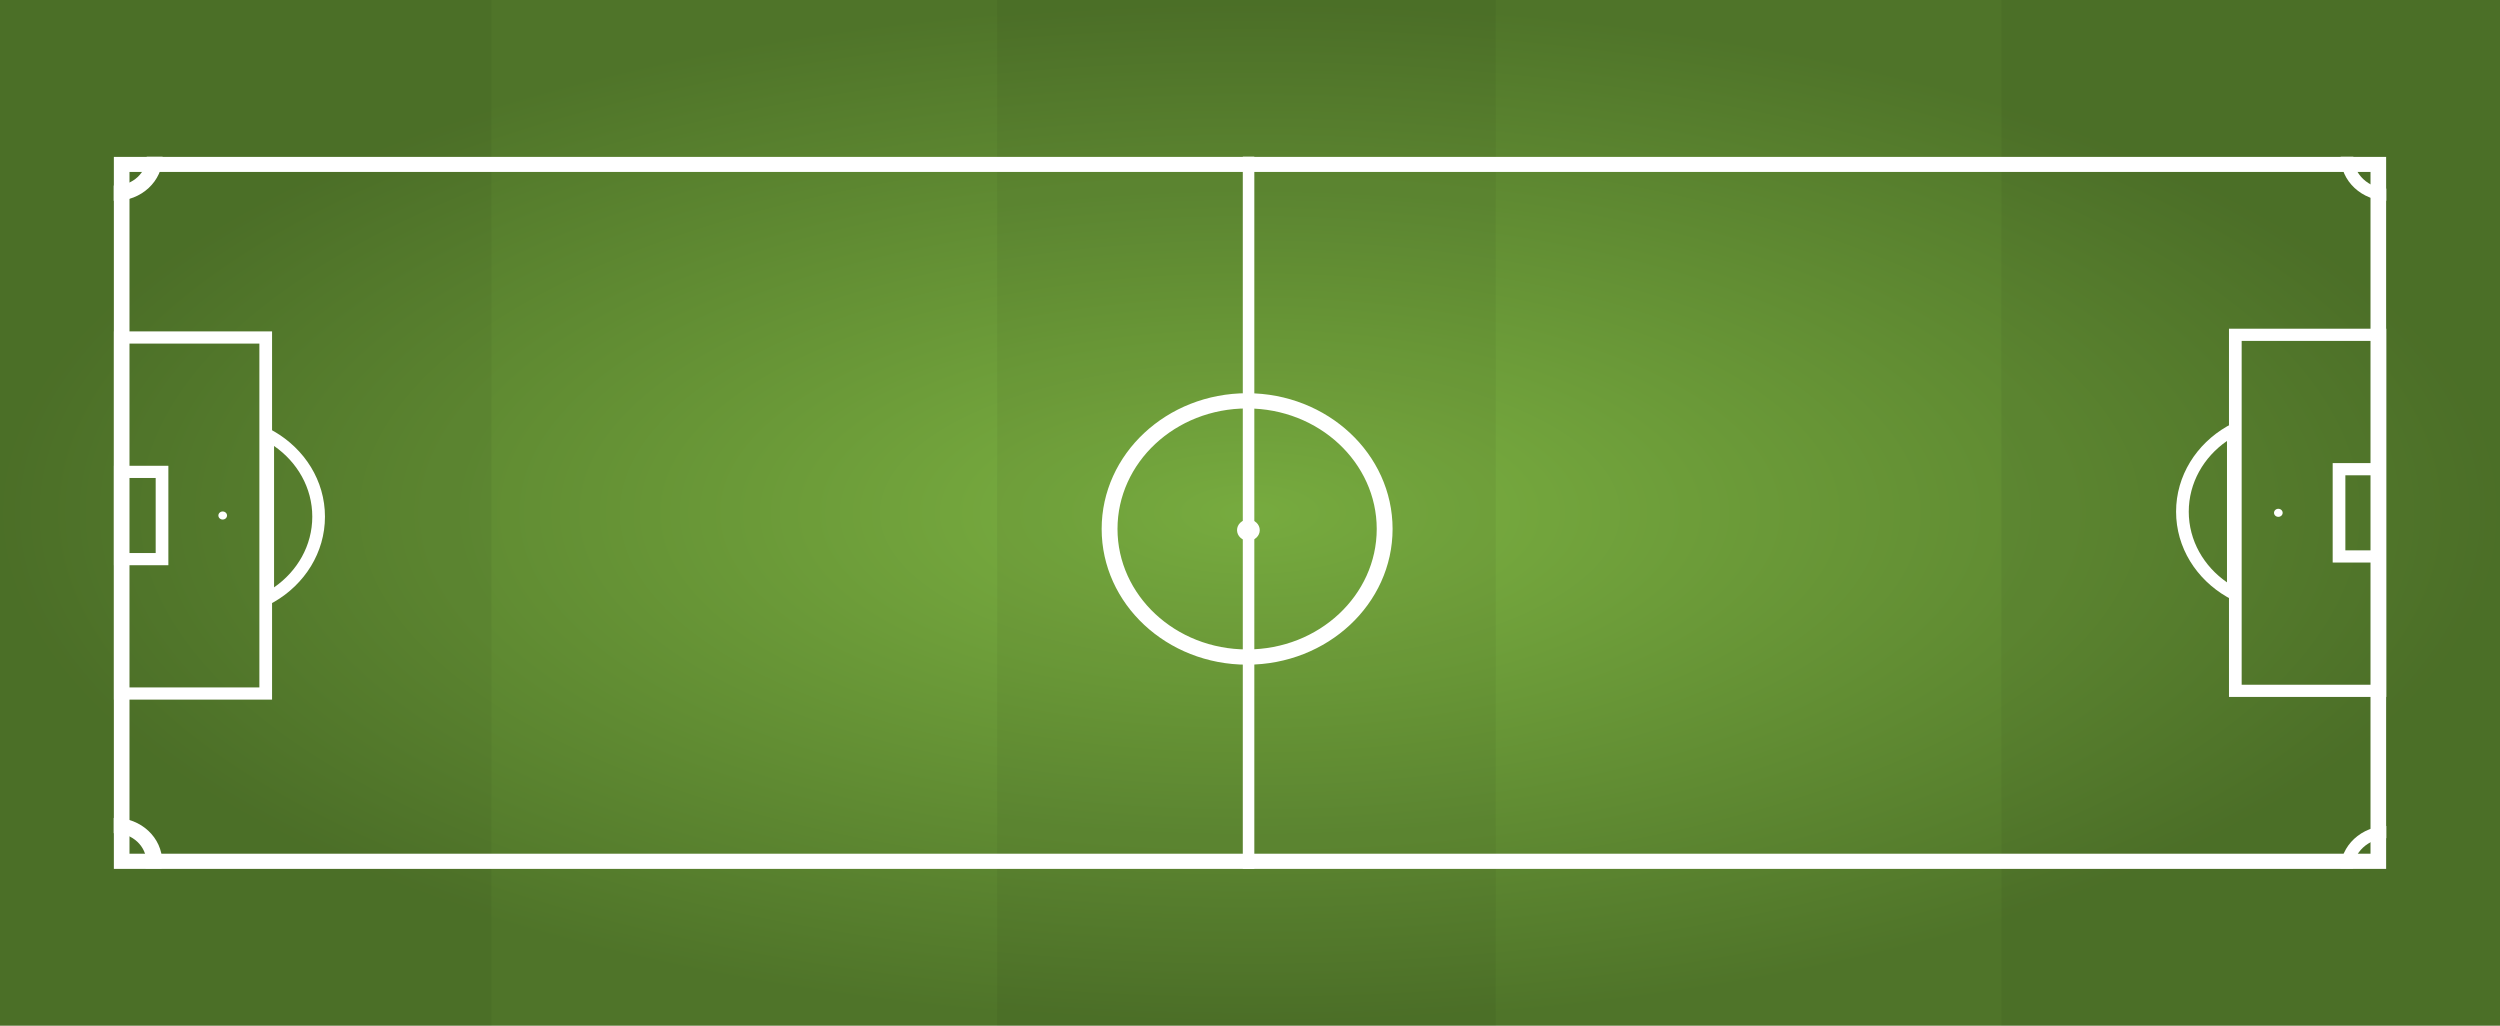
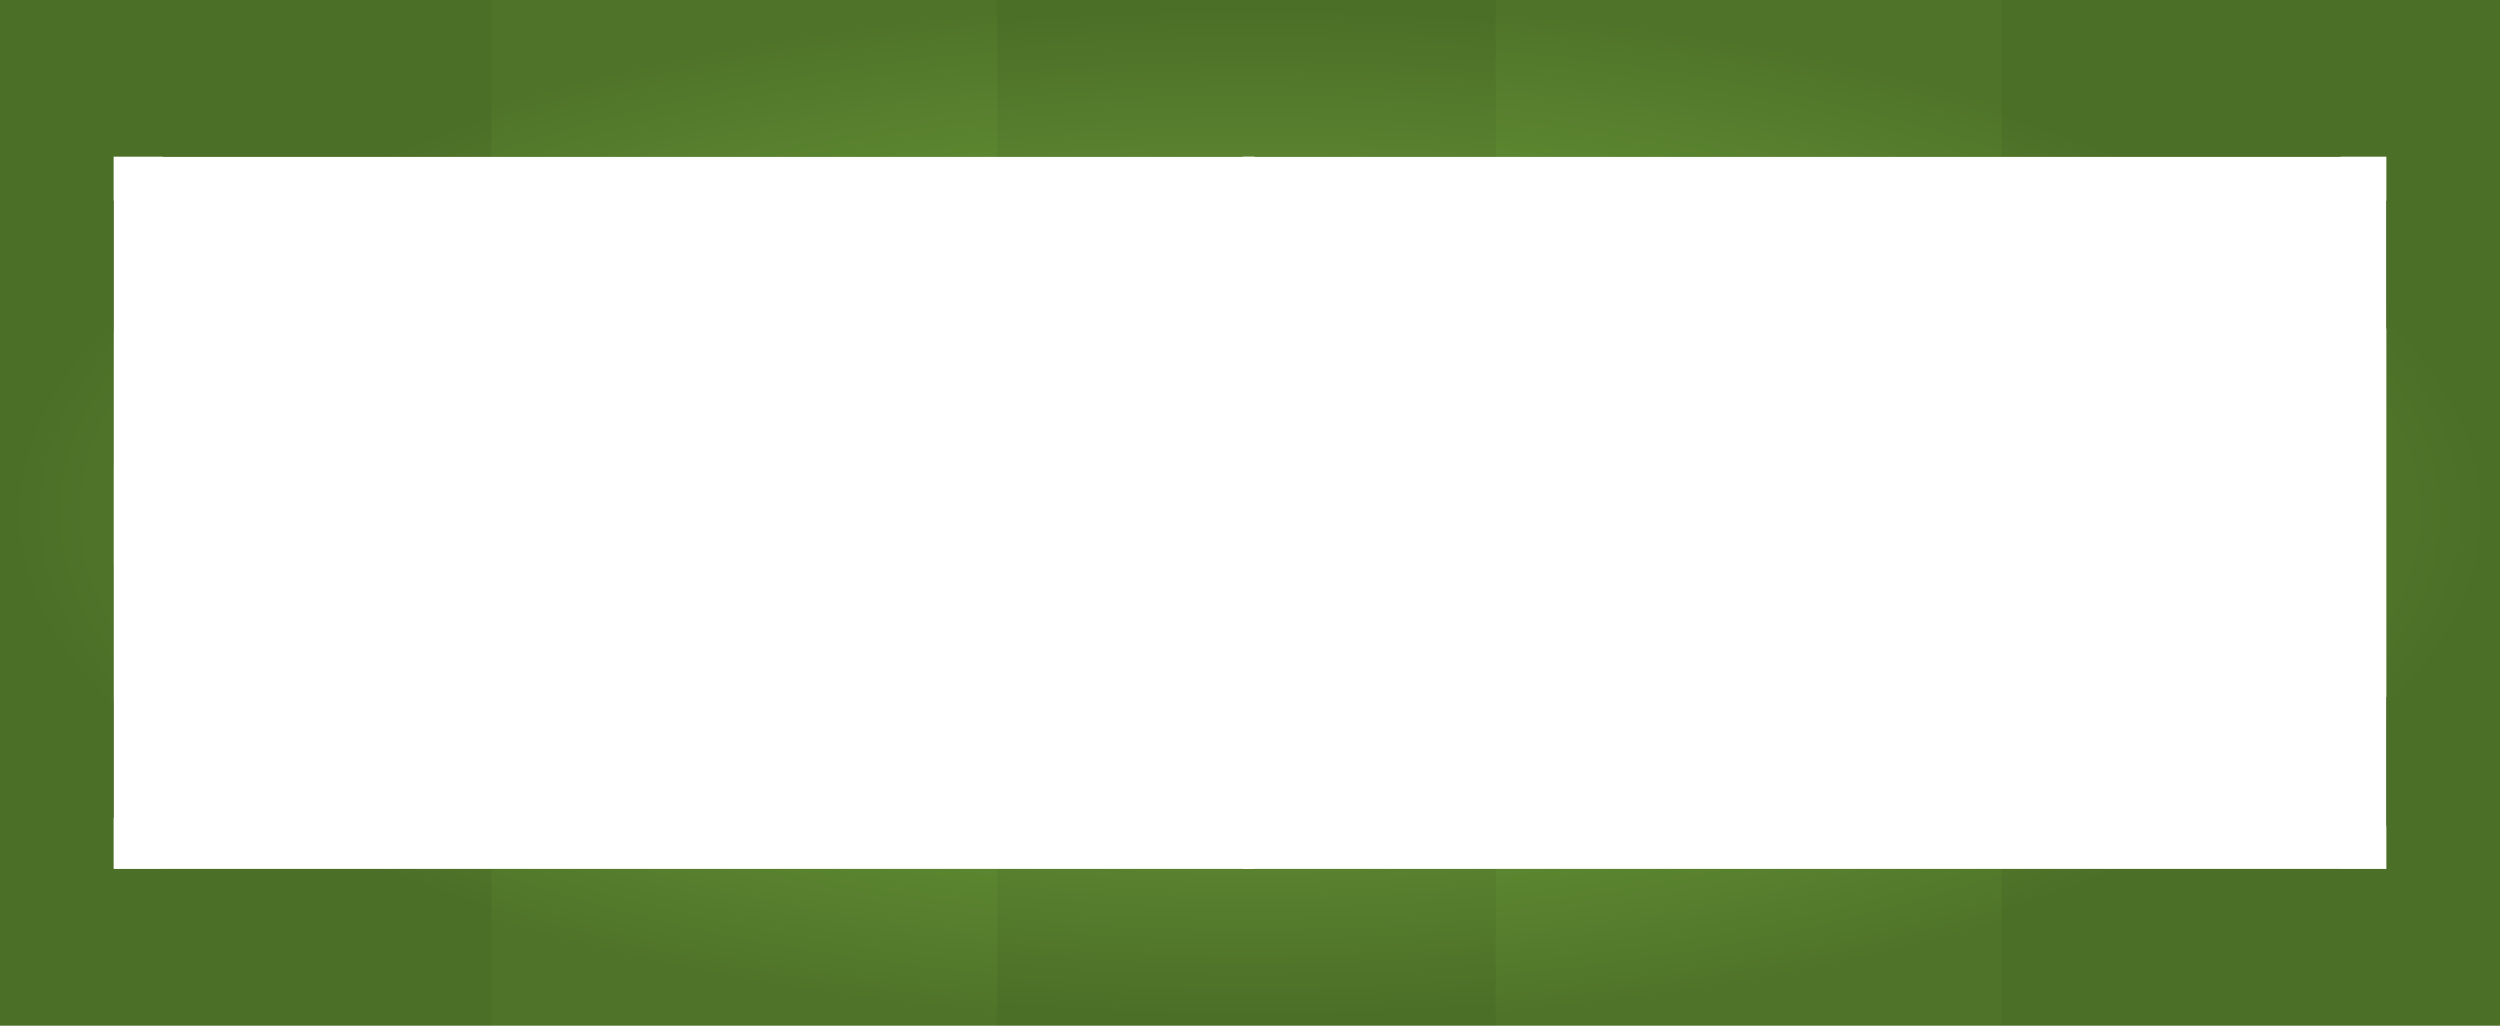
<svg xmlns="http://www.w3.org/2000/svg" width="351" height="144" viewBox="0 0 351 144" fill="none">
  <path d="M348.324 1.40958e-06C349.802 1.47254e-06 350 1.52358e-06 351 0L351 144C350 144 349.802 144 348.324 144L2.676 144C1.198 144 2 144 -0 144L-0 -4.0727e-06C1.5 -2.04679e-05 1.198 -1.33796e-05 2.676 -1.33166e-05L348.324 1.40958e-06Z" fill="url(#paint0_radial_4665_54933)" />
  <g opacity="0.05">
    <g clip-path="url(#clip0_4665_54933)">
      <path d="M351 0L351 144L281 144L281 -2.98232e-06L351 0Z" fill="black" />
      <path d="M69 0L69 144L-1 144L-1 -2.98232e-06L69 0Z" fill="black" />
      <path d="M210 0L210 144L140 144L140 -3.70112e-06L210 0Z" fill="black" />
    </g>
  </g>
-   <path fill-rule="evenodd" clip-rule="evenodd" d="M156.897 74.264C156.897 83.547 164.982 91.181 175.095 91.181C185.209 91.181 193.293 83.547 193.293 74.264C193.293 64.981 185.209 57.347 175.095 57.347C164.982 57.347 156.897 64.981 156.897 74.264ZM154.672 74.264C154.672 84.789 163.816 93.321 175.095 93.321C186.375 93.321 195.519 84.789 195.519 74.264C195.519 63.739 186.375 55.208 175.095 55.208C163.816 55.208 154.672 63.739 154.672 74.264Z" fill="white" />
+   <path fillRule="evenodd" clipRule="evenodd" d="M156.897 74.264C156.897 83.547 164.982 91.181 175.095 91.181C185.209 91.181 193.293 83.547 193.293 74.264C193.293 64.981 185.209 57.347 175.095 57.347C164.982 57.347 156.897 64.981 156.897 74.264ZM154.672 74.264C154.672 84.789 163.816 93.321 175.095 93.321C186.375 93.321 195.519 84.789 195.519 74.264C195.519 63.739 186.375 55.208 175.095 55.208C163.816 55.208 154.672 63.739 154.672 74.264Z" fill="white" />
  <path d="M176.107 22L176.107 122L174.489 122L174.489 22L176.107 22Z" fill="white" />
  <path d="M175.275 75.92C174.394 75.92 173.68 75.254 173.68 74.432C173.68 73.61 174.394 72.943 175.275 72.943C176.156 72.943 176.87 73.61 176.87 74.432C176.87 75.254 176.156 75.92 175.275 75.92Z" fill="white" />
  <mask id="mask0_4665_54933" style="mask-type:alpha" maskUnits="userSpaceOnUse" x="15" y="22" width="321" height="100">
    <path d="M335.045 22L335.045 122L15.954 122L15.954 22L335.045 22Z" fill="#C4C4C4" />
  </mask>
  <g mask="url(#mask0_4665_54933)">
-     <path fill-rule="evenodd" clip-rule="evenodd" d="M330.409 22C330.409 24.432 332.537 26.49 335.274 26.49C338.012 26.49 340.14 24.432 340.14 22C340.14 19.568 338.012 17.51 335.274 17.51C332.537 17.51 330.409 19.568 330.409 22ZM328.628 22C328.628 25.425 331.604 28.201 335.274 28.201C338.945 28.201 341.92 25.425 341.92 22C341.92 18.575 338.945 15.799 335.274 15.799C331.604 15.799 328.628 18.575 328.628 22Z" fill="white" />
-     <path fill-rule="evenodd" clip-rule="evenodd" d="M330.355 122.164C330.355 124.595 332.483 126.653 335.221 126.653C337.958 126.653 340.086 124.595 340.086 122.164C340.086 119.732 337.958 117.674 335.221 117.674C332.483 117.674 330.355 119.732 330.355 122.164ZM328.575 122.164C328.575 125.589 331.55 128.365 335.221 128.365C338.891 128.365 341.867 125.589 341.867 122.164C341.867 118.739 338.891 115.962 335.221 115.962C331.55 115.962 328.575 118.739 328.575 122.164Z" fill="white" />
-     <path fill-rule="evenodd" clip-rule="evenodd" d="M11.763 22C11.763 24.184 13.679 26.062 16.183 26.062C18.688 26.062 20.604 24.184 20.604 22C20.604 19.817 18.688 17.938 16.183 17.938C13.679 17.938 11.763 19.817 11.763 22ZM9.537 22C9.537 25.425 12.513 28.201 16.183 28.201C19.854 28.201 22.829 25.425 22.829 22C22.829 18.575 19.854 15.799 16.183 15.799C12.513 15.799 9.537 18.575 9.537 22Z" fill="white" />
-     <path fill-rule="evenodd" clip-rule="evenodd" d="M11.709 121.031C11.709 123.215 13.626 125.093 16.13 125.093C18.635 125.093 20.551 123.215 20.551 121.031C20.551 118.848 18.635 116.97 16.13 116.97C13.626 116.97 11.709 118.848 11.709 121.031ZM9.484 121.031C9.484 124.456 12.46 127.233 16.13 127.233C19.8 127.233 22.776 124.456 22.776 121.031C22.776 117.606 19.8 114.83 16.13 114.83C12.46 114.83 9.484 117.606 9.484 121.031Z" fill="white" />
-     <path fill-rule="evenodd" clip-rule="evenodd" d="M333.412 96.138L333.412 47.863L314.729 47.863L314.729 96.138L333.412 96.138ZM335.192 46.151L312.949 46.151L312.949 97.849L335.192 97.849L335.192 46.151Z" fill="white" />
-     <path fill-rule="evenodd" clip-rule="evenodd" d="M333.412 77.27L333.412 66.731L329.289 66.731L329.289 77.27L333.412 77.27ZM335.192 65.019L327.508 65.019L327.508 78.981L335.192 78.981L335.192 65.019Z" fill="white" />
+     <path fillRule="evenodd" clipRule="evenodd" d="M330.409 22C330.409 24.432 332.537 26.49 335.274 26.49C338.012 26.49 340.14 24.432 340.14 22C340.14 19.568 338.012 17.51 335.274 17.51C332.537 17.51 330.409 19.568 330.409 22ZM328.628 22C328.628 25.425 331.604 28.201 335.274 28.201C338.945 28.201 341.92 25.425 341.92 22C341.92 18.575 338.945 15.799 335.274 15.799C331.604 15.799 328.628 18.575 328.628 22Z" fill="white" />
+     <path fillRule="evenodd" clipRule="evenodd" d="M330.355 122.164C330.355 124.595 332.483 126.653 335.221 126.653C337.958 126.653 340.086 124.595 340.086 122.164C340.086 119.732 337.958 117.674 335.221 117.674C332.483 117.674 330.355 119.732 330.355 122.164ZM328.575 122.164C328.575 125.589 331.55 128.365 335.221 128.365C338.891 128.365 341.867 125.589 341.867 122.164C341.867 118.739 338.891 115.962 335.221 115.962C331.55 115.962 328.575 118.739 328.575 122.164Z" fill="white" />
+     <path fillRule="evenodd" clipRule="evenodd" d="M11.763 22C11.763 24.184 13.679 26.062 16.183 26.062C18.688 26.062 20.604 24.184 20.604 22C20.604 19.817 18.688 17.938 16.183 17.938C13.679 17.938 11.763 19.817 11.763 22ZM9.537 22C9.537 25.425 12.513 28.201 16.183 28.201C19.854 28.201 22.829 25.425 22.829 22C22.829 18.575 19.854 15.799 16.183 15.799C12.513 15.799 9.537 18.575 9.537 22Z" fill="white" />
+     <path fillRule="evenodd" clipRule="evenodd" d="M11.709 121.031C11.709 123.215 13.626 125.093 16.13 125.093C18.635 125.093 20.551 123.215 20.551 121.031C20.551 118.848 18.635 116.97 16.13 116.97C13.626 116.97 11.709 118.848 11.709 121.031ZM9.484 121.031C9.484 124.456 12.46 127.233 16.13 127.233C19.8 127.233 22.776 124.456 22.776 121.031C22.776 117.606 19.8 114.83 16.13 114.83C12.46 114.83 9.484 117.606 9.484 121.031Z" fill="white" />
+     <path fillRule="evenodd" clipRule="evenodd" d="M333.412 96.138L333.412 47.863L314.729 47.863L314.729 96.138L333.412 96.138ZM335.192 46.151L312.949 46.151L312.949 97.849L335.192 97.849L335.192 46.151Z" fill="white" />
+     <path fillRule="evenodd" clipRule="evenodd" d="M333.412 77.27L333.412 66.731L329.289 66.731L329.289 77.27L333.412 77.27ZM335.192 65.019L327.508 65.019L327.508 78.981L335.192 78.981L335.192 65.019Z" fill="white" />
    <path d="M319.879 72.566C319.544 72.566 319.272 72.313 319.272 72C319.272 71.688 319.544 71.434 319.879 71.434C320.214 71.434 320.485 71.688 320.485 72C320.485 72.313 320.214 72.566 319.879 72.566Z" fill="white" />
-     <path fill-rule="evenodd" clip-rule="evenodd" d="M312.669 61.911C309.399 64.174 307.302 67.789 307.302 71.837C307.302 75.884 309.399 79.499 312.669 81.762L312.669 61.911ZM312.669 59.864C313.238 59.534 313.833 59.239 314.449 58.981L314.449 84.692C313.833 84.435 313.238 84.139 312.669 83.81C308.379 81.327 305.522 76.894 305.522 71.837C305.522 66.78 308.379 62.346 312.669 59.864Z" fill="white" />
-     <path fill-rule="evenodd" clip-rule="evenodd" d="M17.735 48.24L17.735 96.515L36.417 96.515L36.417 48.24L17.735 48.24ZM15.954 98.226L38.197 98.226L38.197 46.528L15.954 46.528L15.954 98.226Z" fill="white" />
-     <path fill-rule="evenodd" clip-rule="evenodd" d="M17.735 67.108L17.735 77.647L21.858 77.647L21.858 67.108L17.735 67.108ZM15.954 79.358L23.638 79.358L23.638 65.396L15.954 65.396L15.954 79.358Z" fill="white" />
+     <path fillRule="evenodd" clipRule="evenodd" d="M312.669 61.911C309.399 64.174 307.302 67.789 307.302 71.837C307.302 75.884 309.399 79.499 312.669 81.762L312.669 61.911ZM312.669 59.864C313.238 59.534 313.833 59.239 314.449 58.981L314.449 84.692C313.833 84.435 313.238 84.139 312.669 83.81C308.379 81.327 305.522 76.894 305.522 71.837C305.522 66.78 308.379 62.346 312.669 59.864Z" fill="white" />
+     <path fillRule="evenodd" clipRule="evenodd" d="M17.735 48.24L17.735 96.515L36.417 96.515L36.417 48.24L17.735 48.24ZM15.954 98.226L38.197 98.226L38.197 46.528L15.954 46.528L15.954 98.226Z" fill="white" />
+     <path fillRule="evenodd" clipRule="evenodd" d="M17.735 67.108L17.735 77.647L21.858 77.647L21.858 67.108L17.735 67.108ZM15.954 79.358L23.638 79.358L23.638 65.396L15.954 65.396L15.954 79.358Z" fill="white" />
    <path d="M31.267 71.811C31.602 71.811 31.874 72.065 31.874 72.377C31.874 72.69 31.602 72.943 31.267 72.943C30.932 72.943 30.66 72.69 30.66 72.377C30.66 72.065 30.932 71.811 31.267 71.811Z" fill="white" />
-     <path fill-rule="evenodd" clip-rule="evenodd" d="M38.478 82.466C41.748 80.203 43.845 76.588 43.845 72.541C43.845 68.493 41.748 64.878 38.478 62.615L38.478 82.466ZM38.478 84.514C37.909 84.844 37.314 85.139 36.698 85.396L36.698 59.685C37.314 59.943 37.909 60.238 38.478 60.568C42.768 63.05 45.625 67.484 45.625 72.541C45.625 77.597 42.768 82.031 38.478 84.514Z" fill="white" />
-     <path fill-rule="evenodd" clip-rule="evenodd" d="M332.82 119.861L332.82 24.14L18.18 24.14L18.18 119.861L332.82 119.861ZM335.045 22L15.954 22L15.954 122L335.045 122L335.045 22Z" fill="white" />
+     <path fillRule="evenodd" clipRule="evenodd" d="M38.478 82.466C41.748 80.203 43.845 76.588 43.845 72.541C43.845 68.493 41.748 64.878 38.478 62.615L38.478 82.466ZM38.478 84.514C37.909 84.844 37.314 85.139 36.698 85.396L36.698 59.685C37.314 59.943 37.909 60.238 38.478 60.568C42.768 63.05 45.625 67.484 45.625 72.541C45.625 77.597 42.768 82.031 38.478 84.514Z" fill="white" />
+     <path fillRule="evenodd" clipRule="evenodd" d="M332.82 119.861L332.82 24.14L18.18 24.14L18.18 119.861L332.82 119.861ZM335.045 22L15.954 22L15.954 122L335.045 122L335.045 22Z" fill="white" />
  </g>
  <defs>
    <radialGradient id="paint0_radial_4665_54933" cx="0" cy="0" r="1" gradientUnits="userSpaceOnUse" gradientTransform="translate(175.5 71.9995) rotate(-180) scale(175.5 72)">
      <stop stop-color="#7DB342" />
      <stop offset="1" stop-color="#4F7429" />
    </radialGradient>
    <clipPath id="clip0_4665_54933">
      <path d="M351 0L351 144L-6.45796e-06 144L0 -1.49542e-05L351 0Z" fill="white" />
    </clipPath>
  </defs>
</svg>
